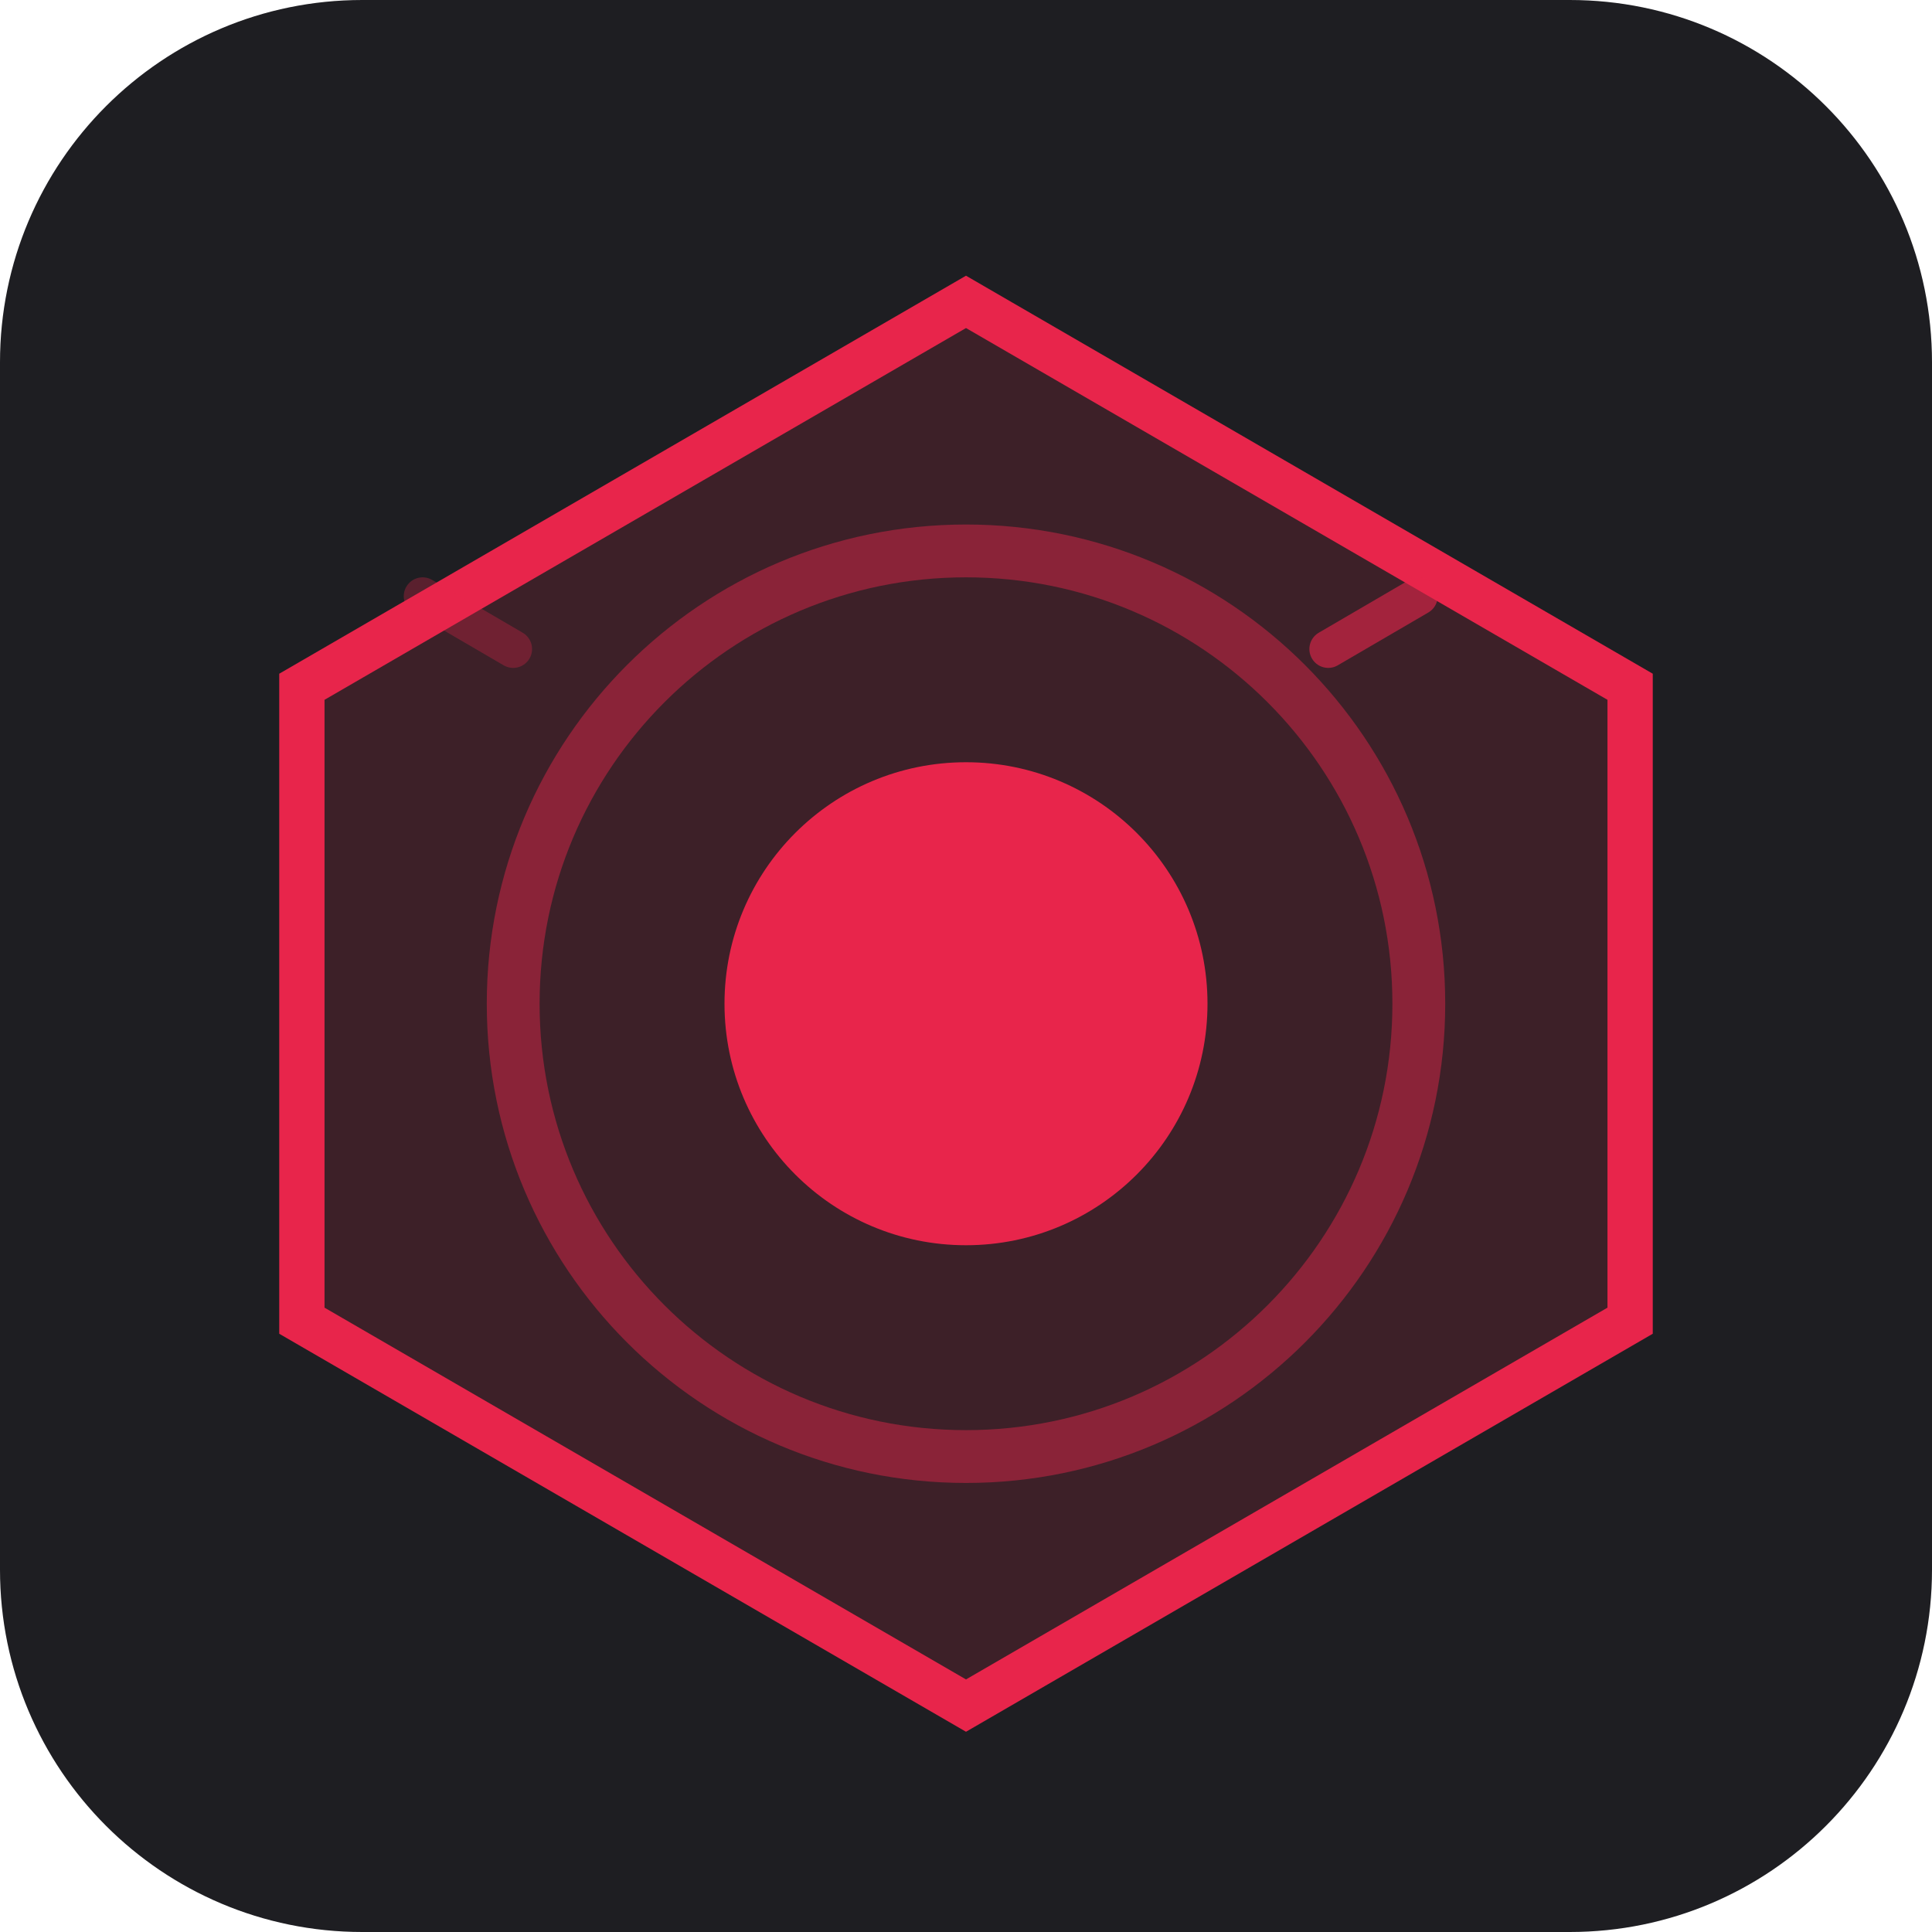
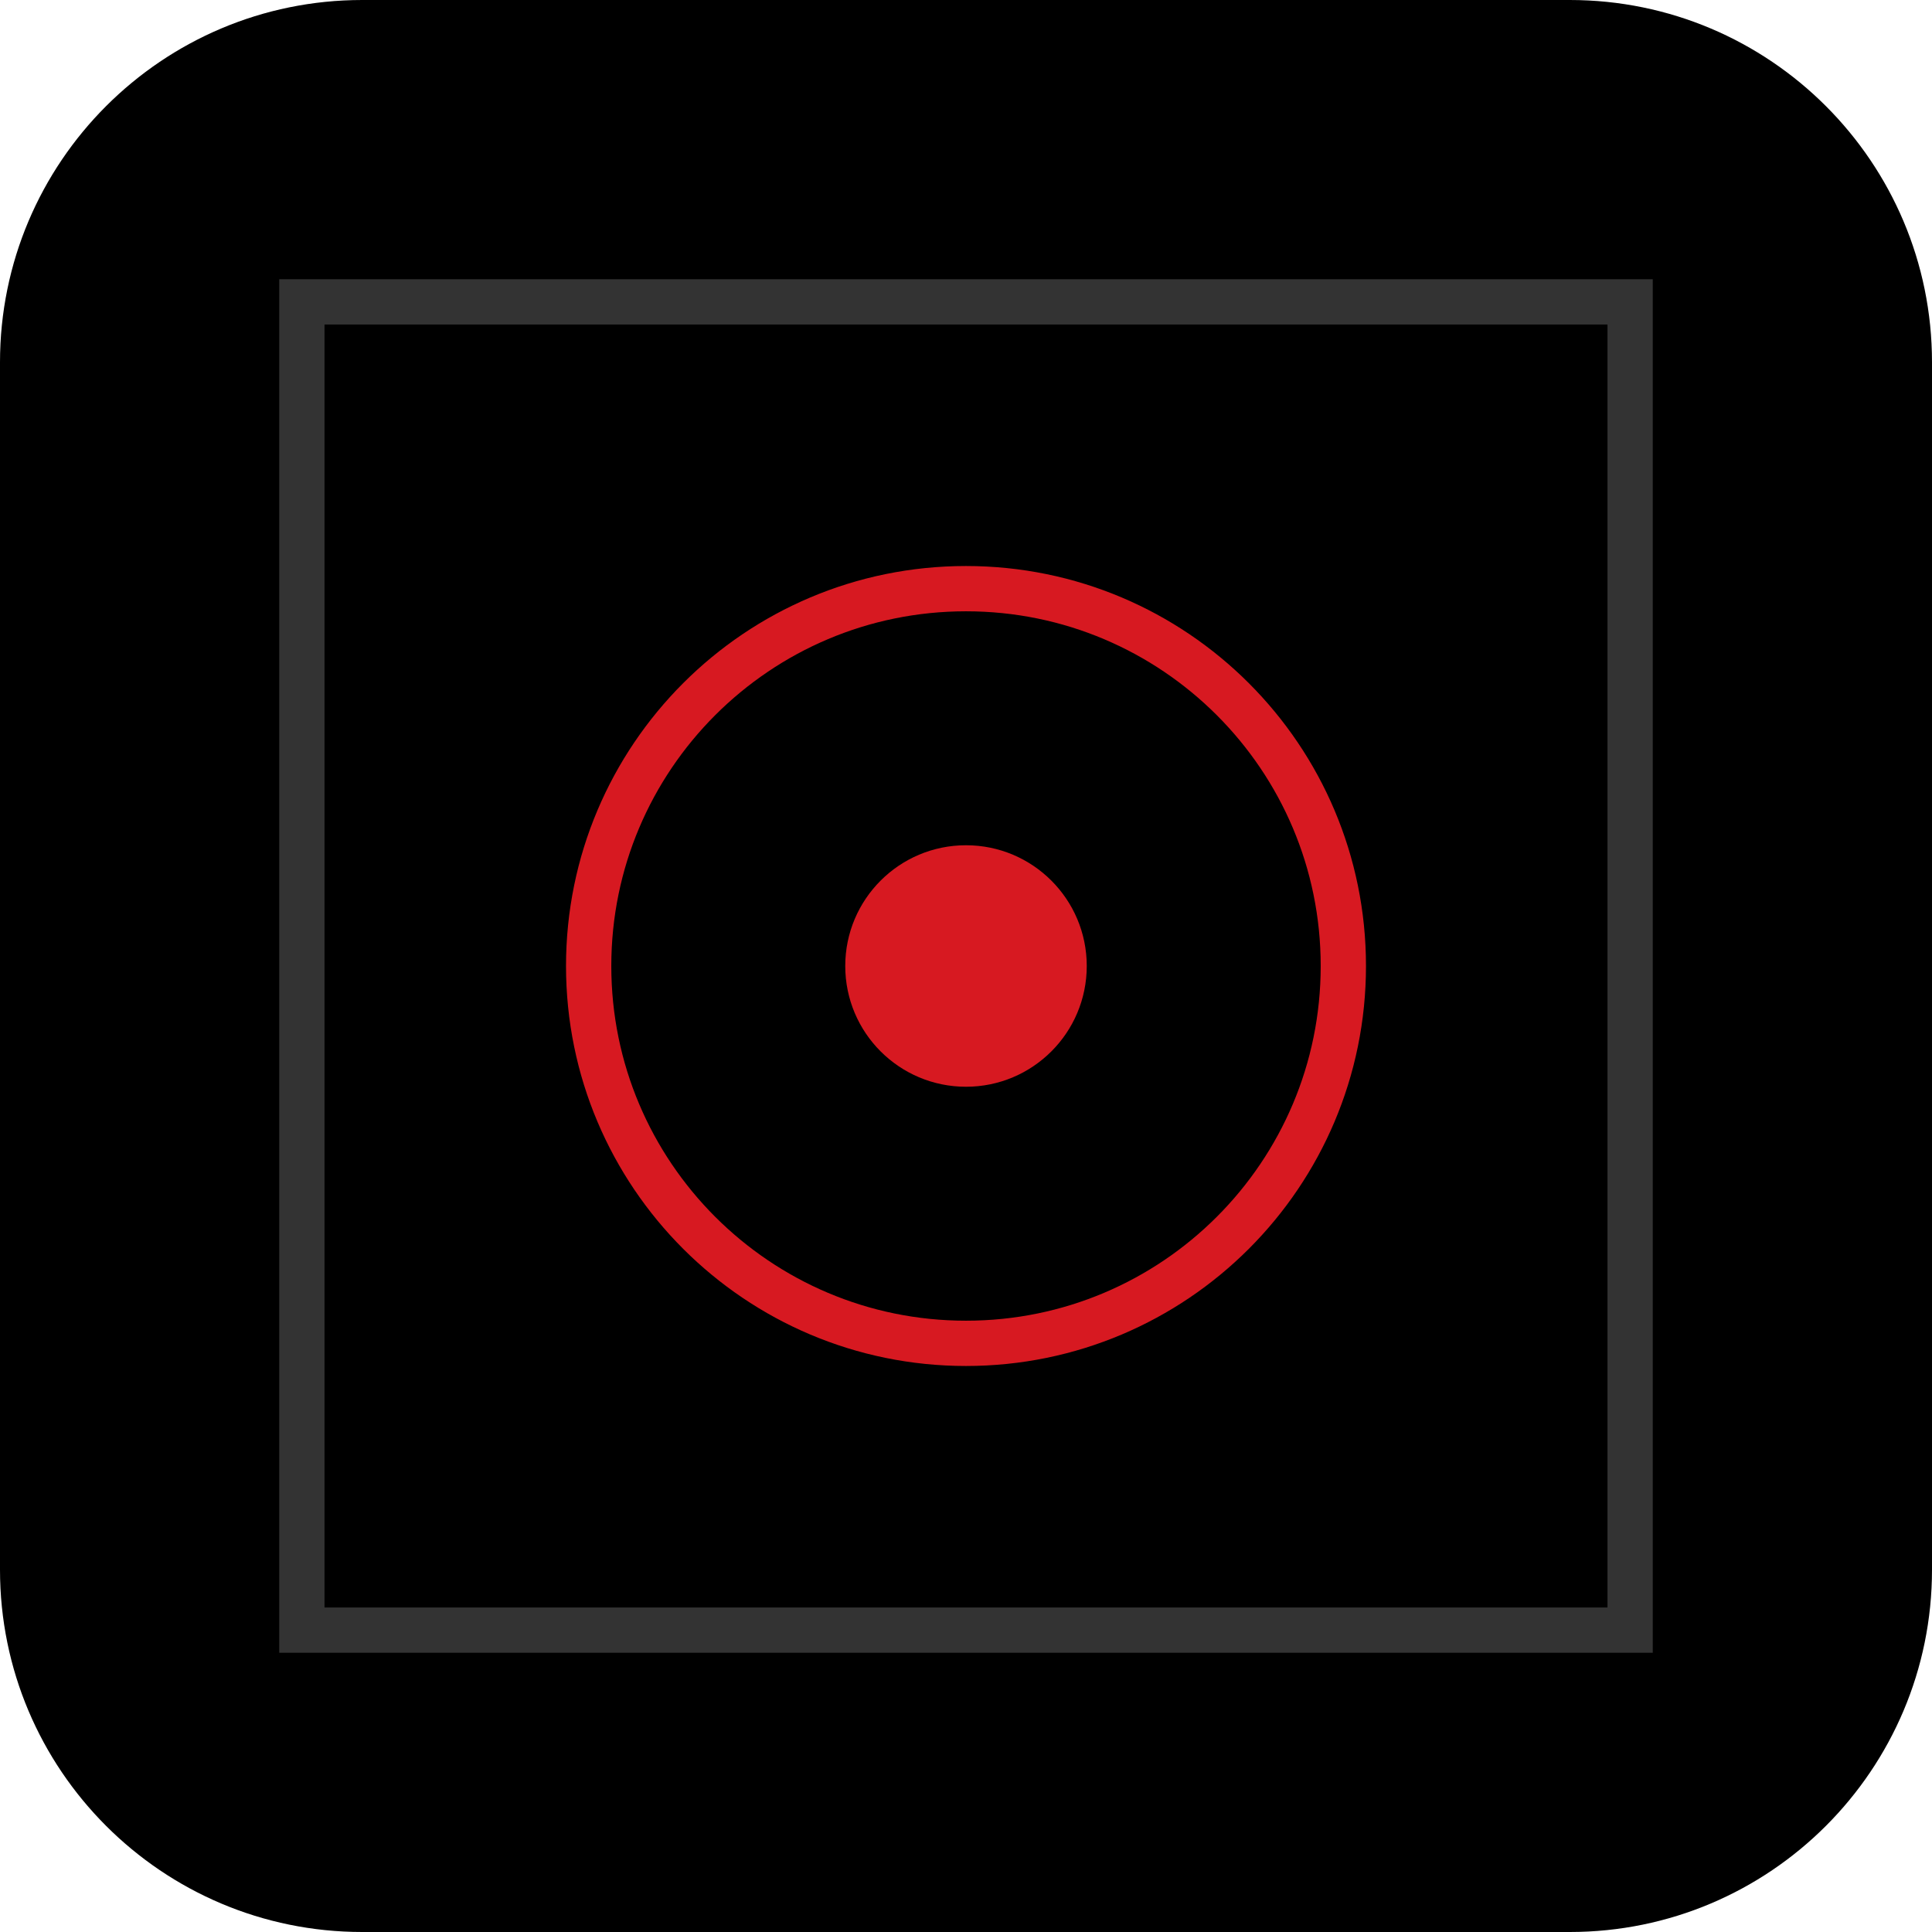
<svg xmlns="http://www.w3.org/2000/svg" width="512" height="512" viewBox="0 0 512 512" fill="none">
-   <rect width="512" height="512" rx="96" fill="#1e1e22" />
-   <path d="M256 80L432 182v168L256 452 80 350V182L256 80z" fill="#E8254B" opacity="0.15" />
-   <path d="M256 80L432 182v168L256 452 80 350V182L256 80z" stroke="#E8254B" stroke-width="12" fill="none" />
-   <circle cx="256" cy="266" r="120" stroke="#E8254B" stroke-width="14" fill="none" opacity="0.45" />
-   <circle cx="256" cy="266" r="64" fill="#E8254B" />
-   <path d="M352 172l24-14" stroke="#E8254B" stroke-width="10" stroke-linecap="round" opacity="0.6" />
-   <path d="M136 172l-24-14" stroke="#E8254B" stroke-width="10" stroke-linecap="round" opacity="0.3" />
+   <rect width="512" height="512" rx="96" fill="#000000" />
+   <rect x="80" y="80" width="352" height="352" stroke="#333333" stroke-width="12" fill="none" />
+   <circle cx="256" cy="256" r="100" stroke="#D71921" stroke-width="12" fill="none" />
+   <circle cx="256" cy="256" r="32" fill="#D71921" />
</svg>
